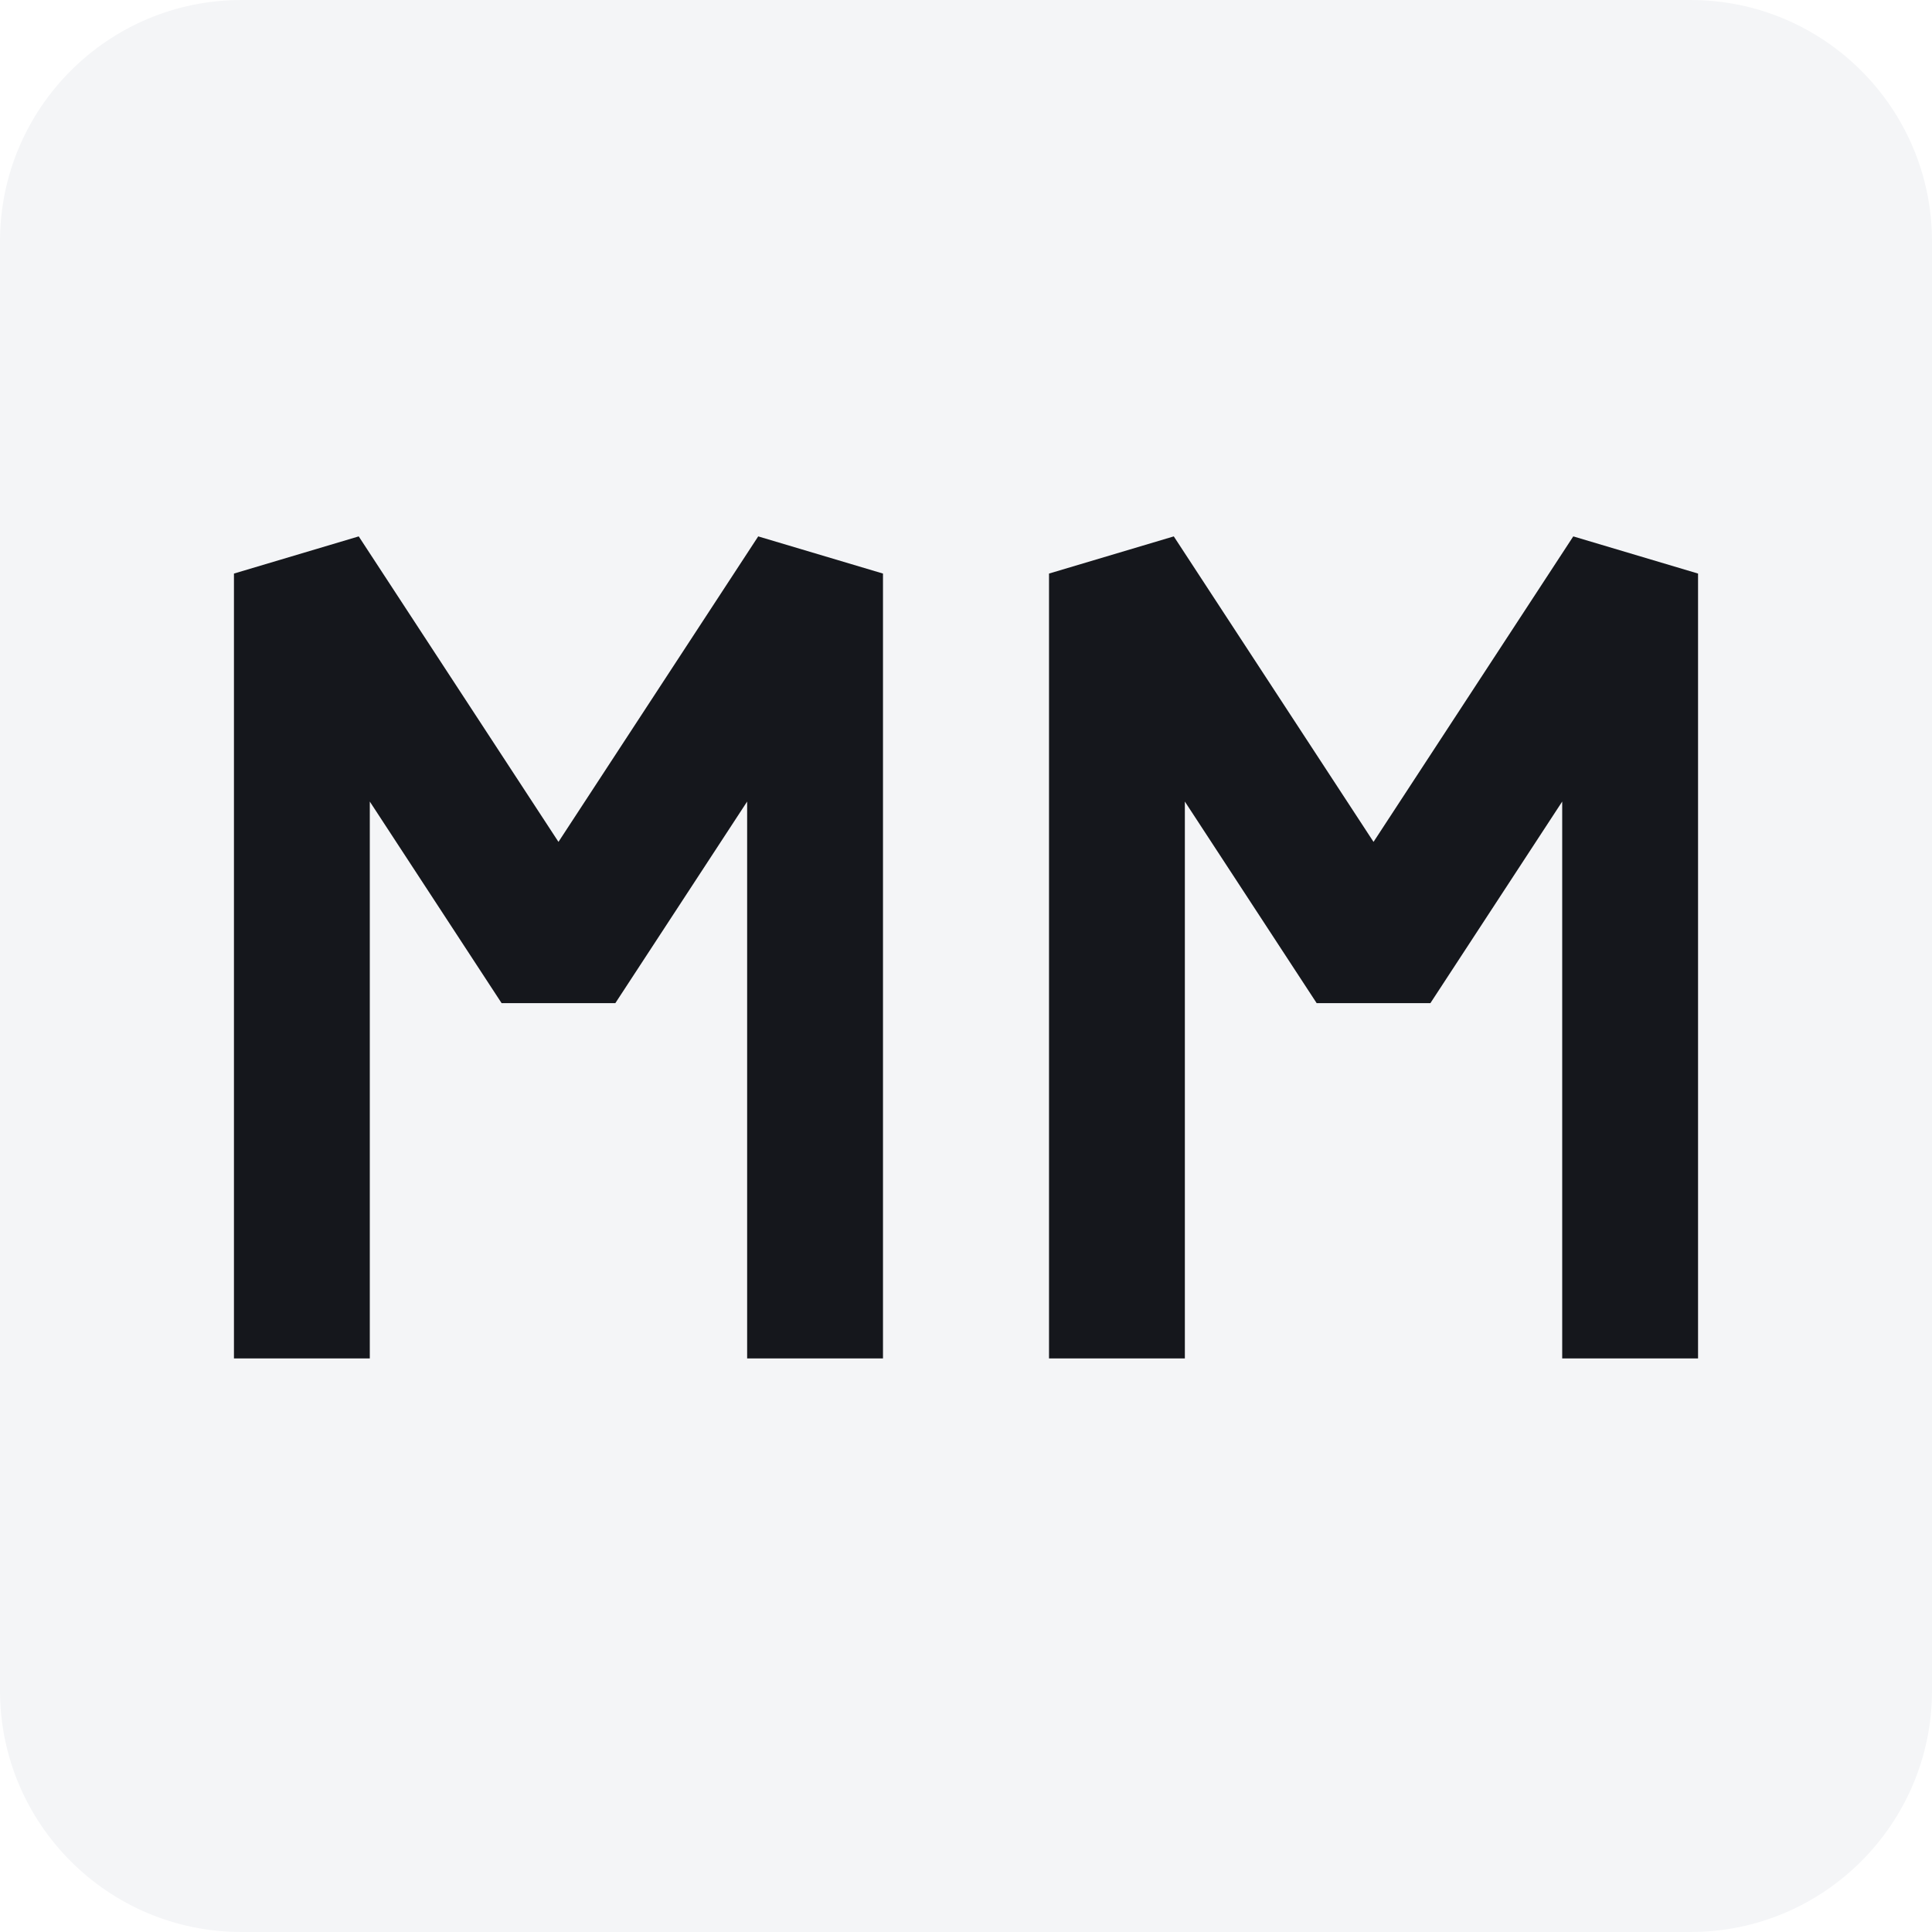
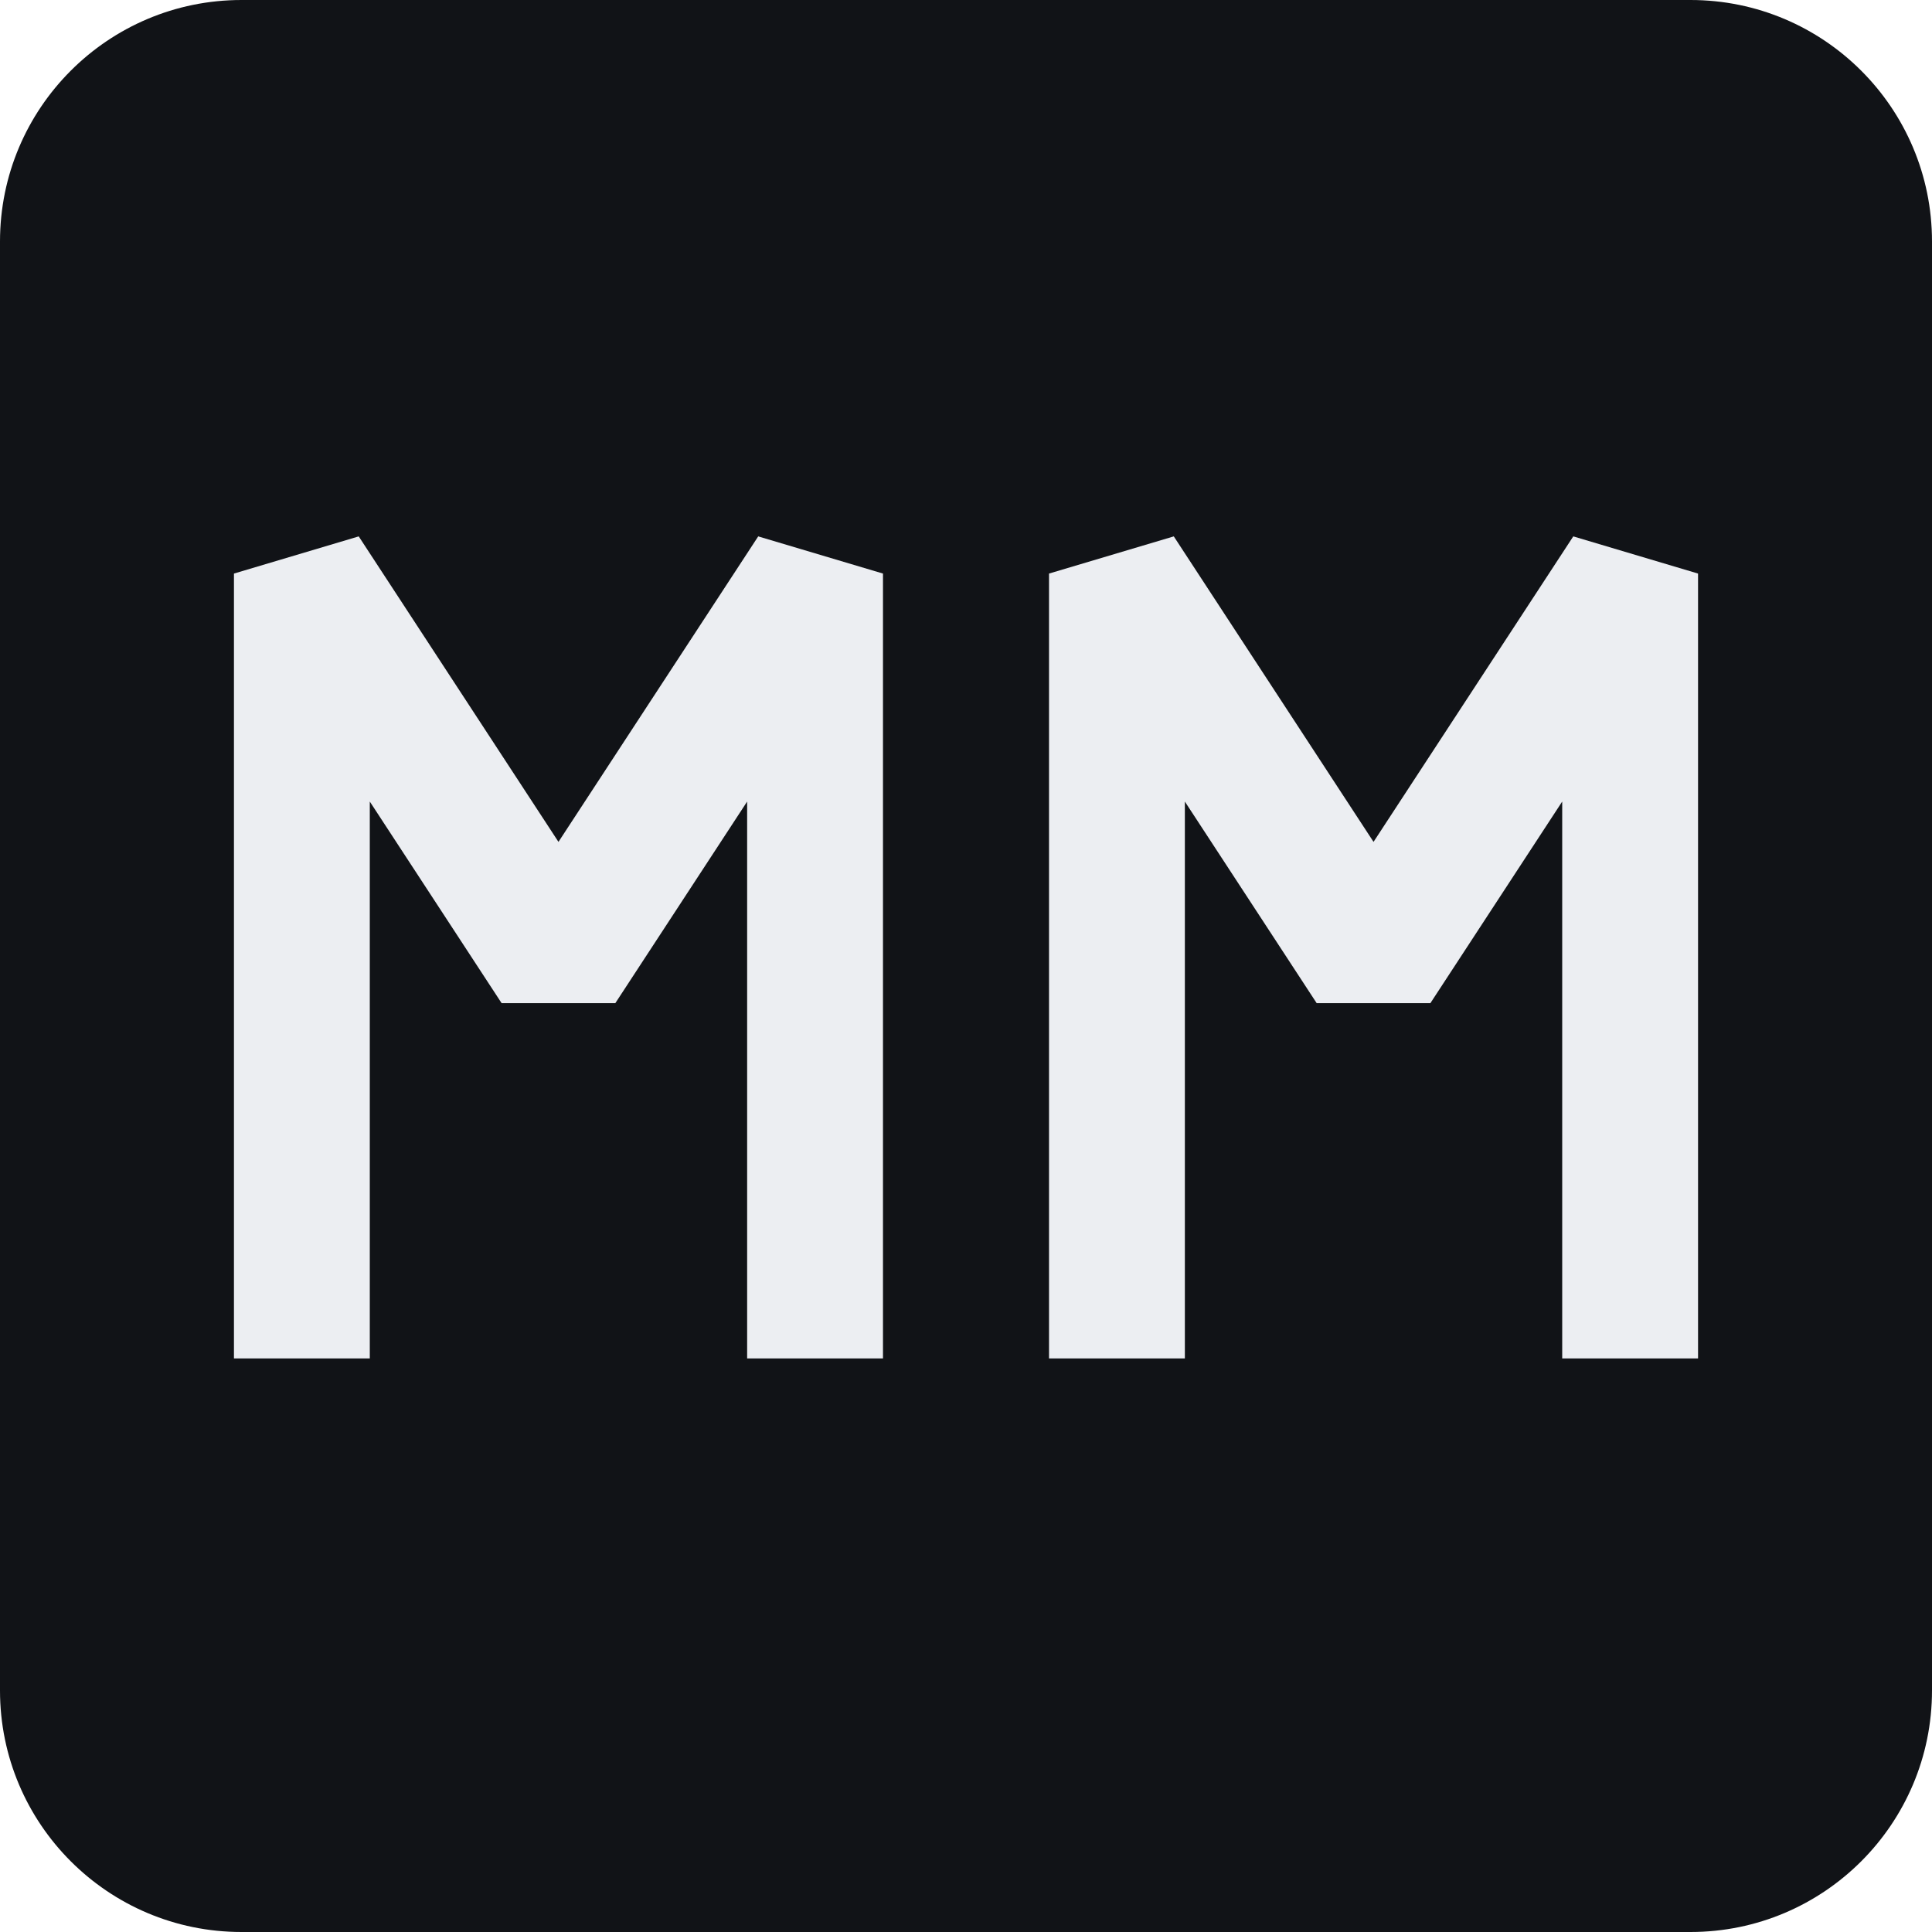
<svg xmlns="http://www.w3.org/2000/svg" viewBox="0 0 64 64">
  <style>
-     .bg { fill: #f4f5f7; }
-     .mm { fill: none; stroke: #15171c; stroke-width: 4.5; stroke-linecap: butt; stroke-linejoin: bevel; }
-     @media (prefers-color-scheme: dark) {
-       .bg { fill: #111317; }
-       .mm { stroke: #eceef2; }
-     }
+     .bg { fill: #111317; }
+     .mm { fill: none; stroke: #eceef2; stroke-width: 4.5; stroke-linecap: butt; stroke-linejoin: bevel; }
  </style>
  <rect class="bg" width="64" height="64" rx="8" />
  <path class="mm" d="M10 45V19l8.5 13 8.5-13v26M37 45V19l8.5 13 8.5-13v26" />
</svg>
